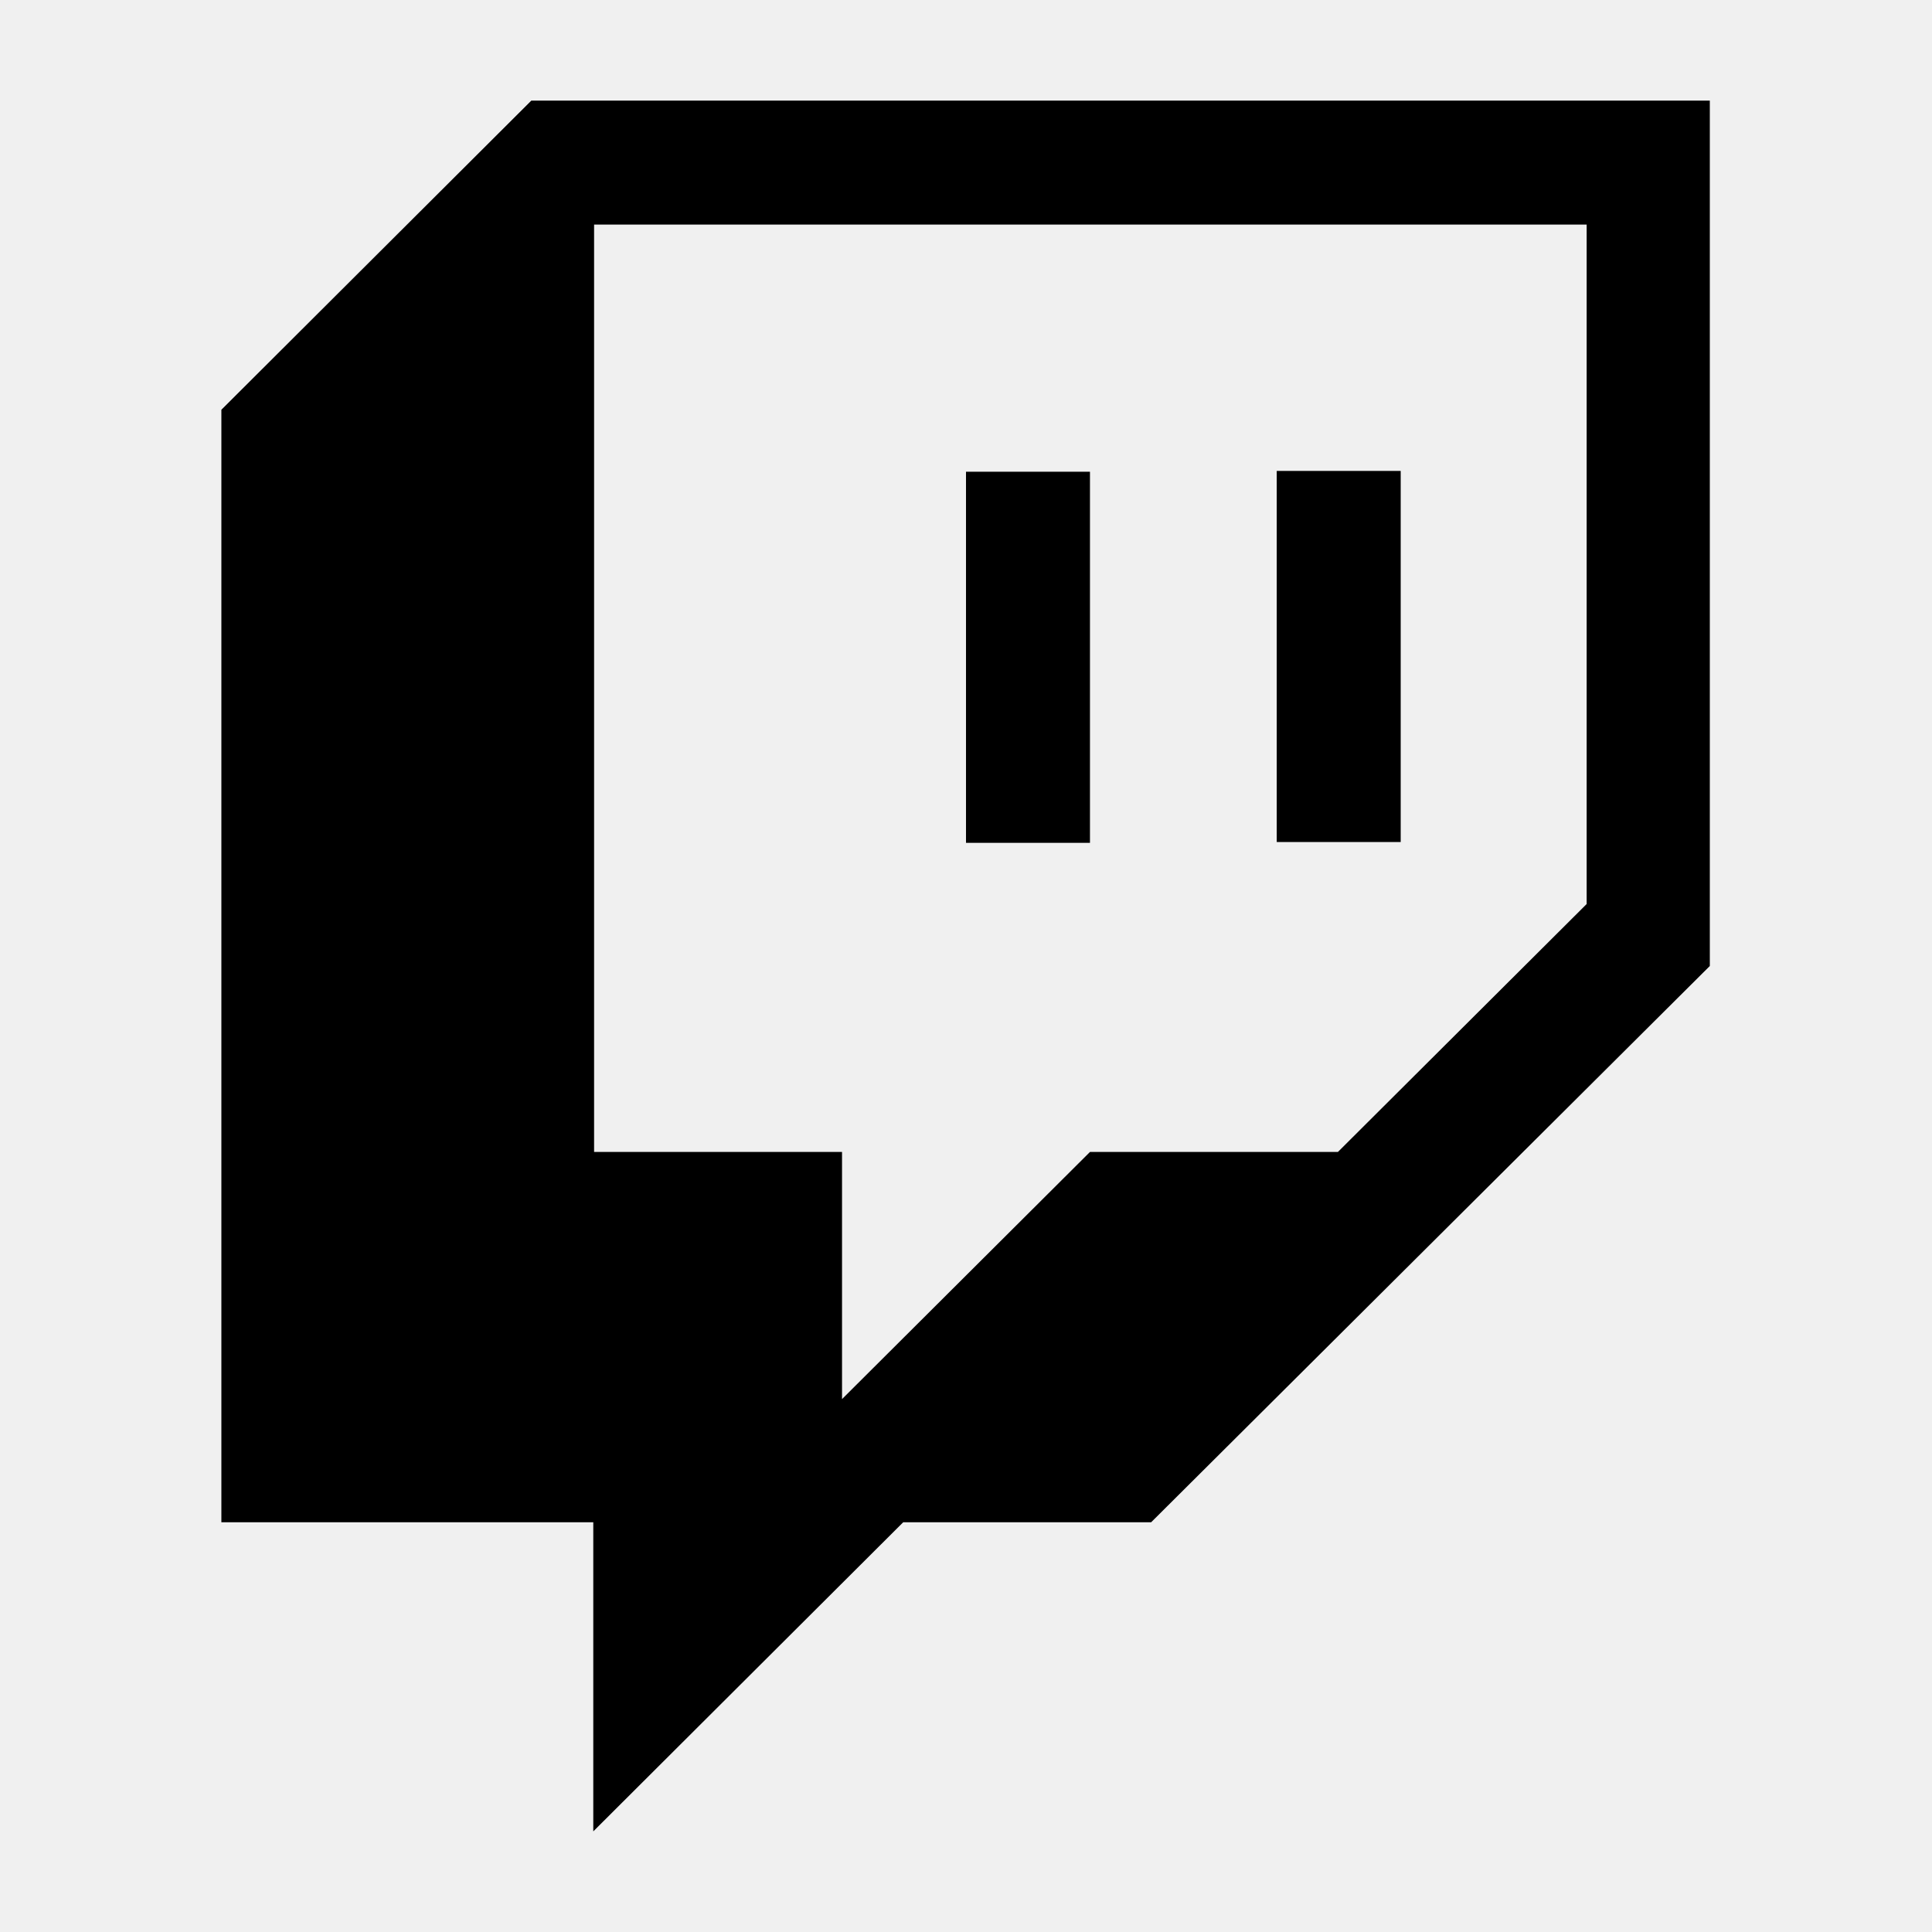
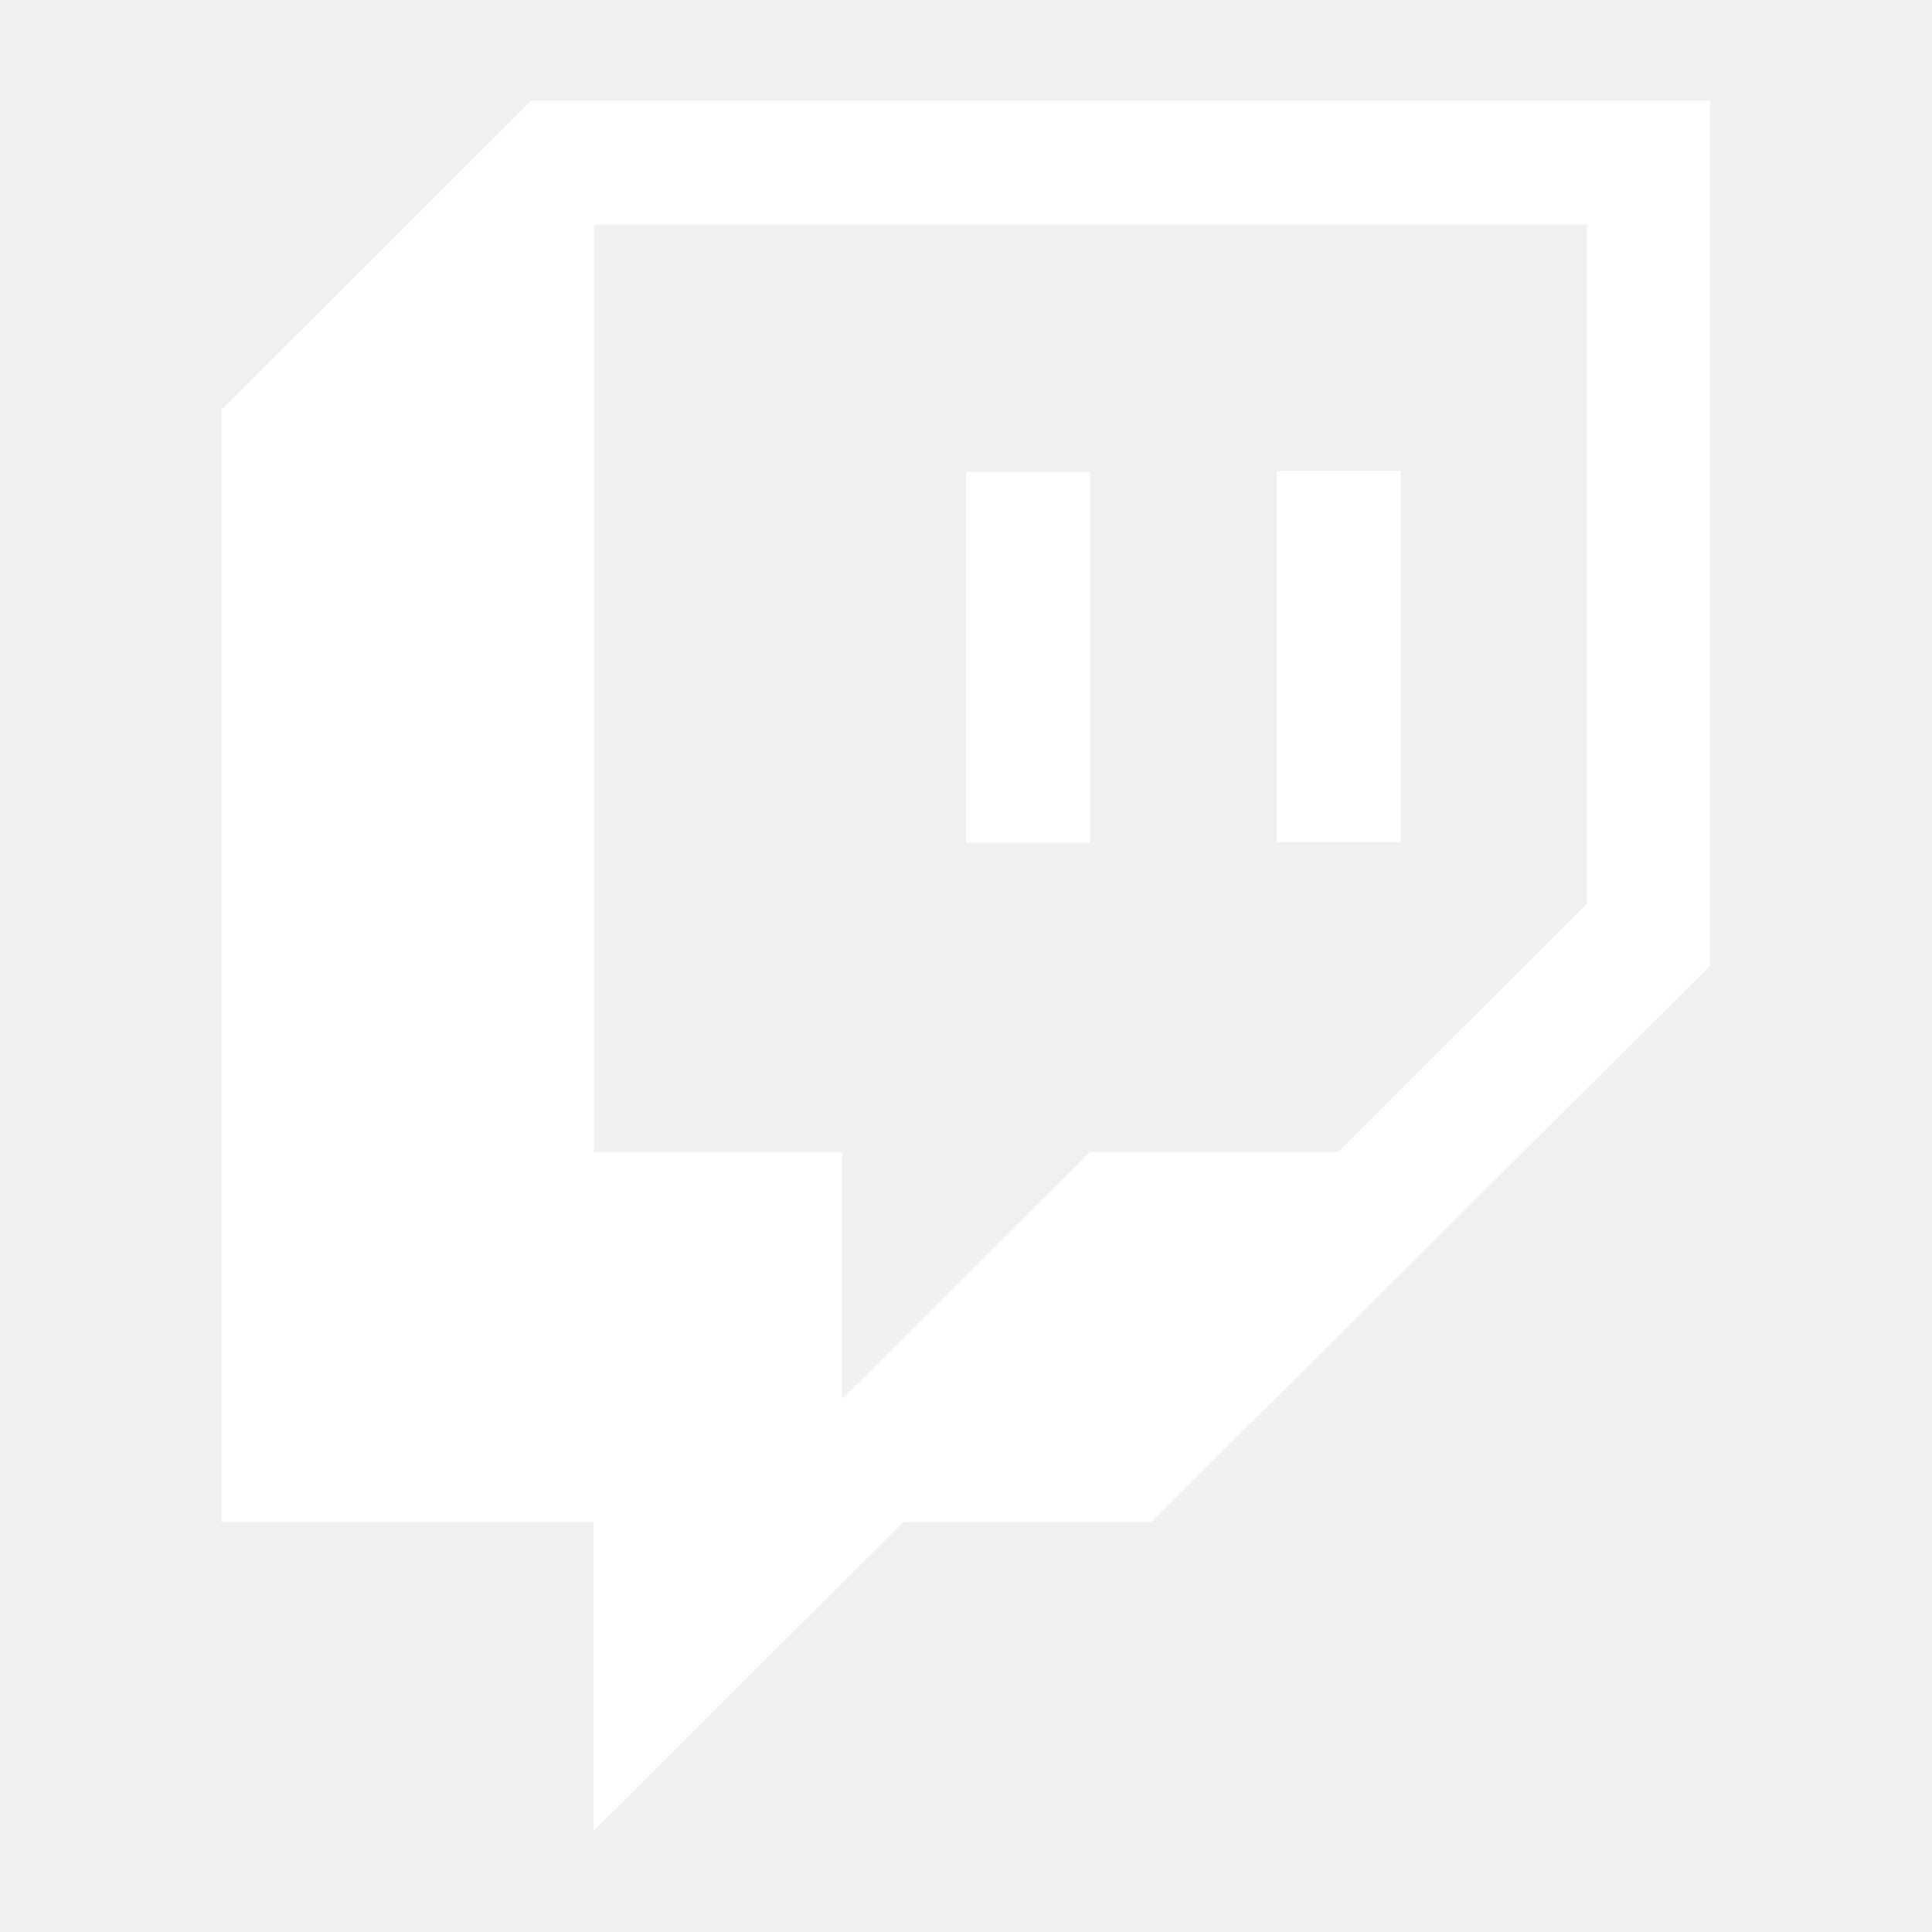
- <svg xmlns="http://www.w3.org/2000/svg" id="Layer_1" data-name="Layer 1" viewBox="0 0 24 24">
+ <svg xmlns="http://www.w3.org/2000/svg" id="Layer_1" data-name="Layer 1" viewBox="0 0 24 24" fill="#ffffff">
  <defs>
    <style>
      .cls-1 {
        fill-rule: evenodd;
      }
    </style>
  </defs>
-   <path d="M13.54,5.86h-1.54v4.61h1.54v-4.61Z" />
-   <path d="M17.4,10.46v-4.61h-1.54v4.61h1.54Z" />
-   <path class="cls-1" d="M6.6,1.25l-3.85,3.84v13.82h4.62v3.84l3.85-3.84h3.08l6.94-6.91V1.25H6.6ZM16.63,14.3l3.08-3.07V2.79H7.38v11.52h3.08v3.07l3.08-3.07h3.08Z" />
+   <path fill="#ffffff" d="M13.54,5.86h-1.54v4.61h1.54v-4.61Z" />
+   <path fill="#ffffff" d="M17.4,10.46v-4.61h-1.54v4.61h1.54Z" />
+   <path class="cls-1" fill="#ffffff" d="M6.6,1.25l-3.85,3.84v13.82h4.62v3.84l3.85-3.84h3.08l6.94-6.91V1.25H6.6ZM16.63,14.3l3.08-3.07V2.79H7.38v11.52h3.08v3.07l3.08-3.07h3.08Z" />
</svg>
